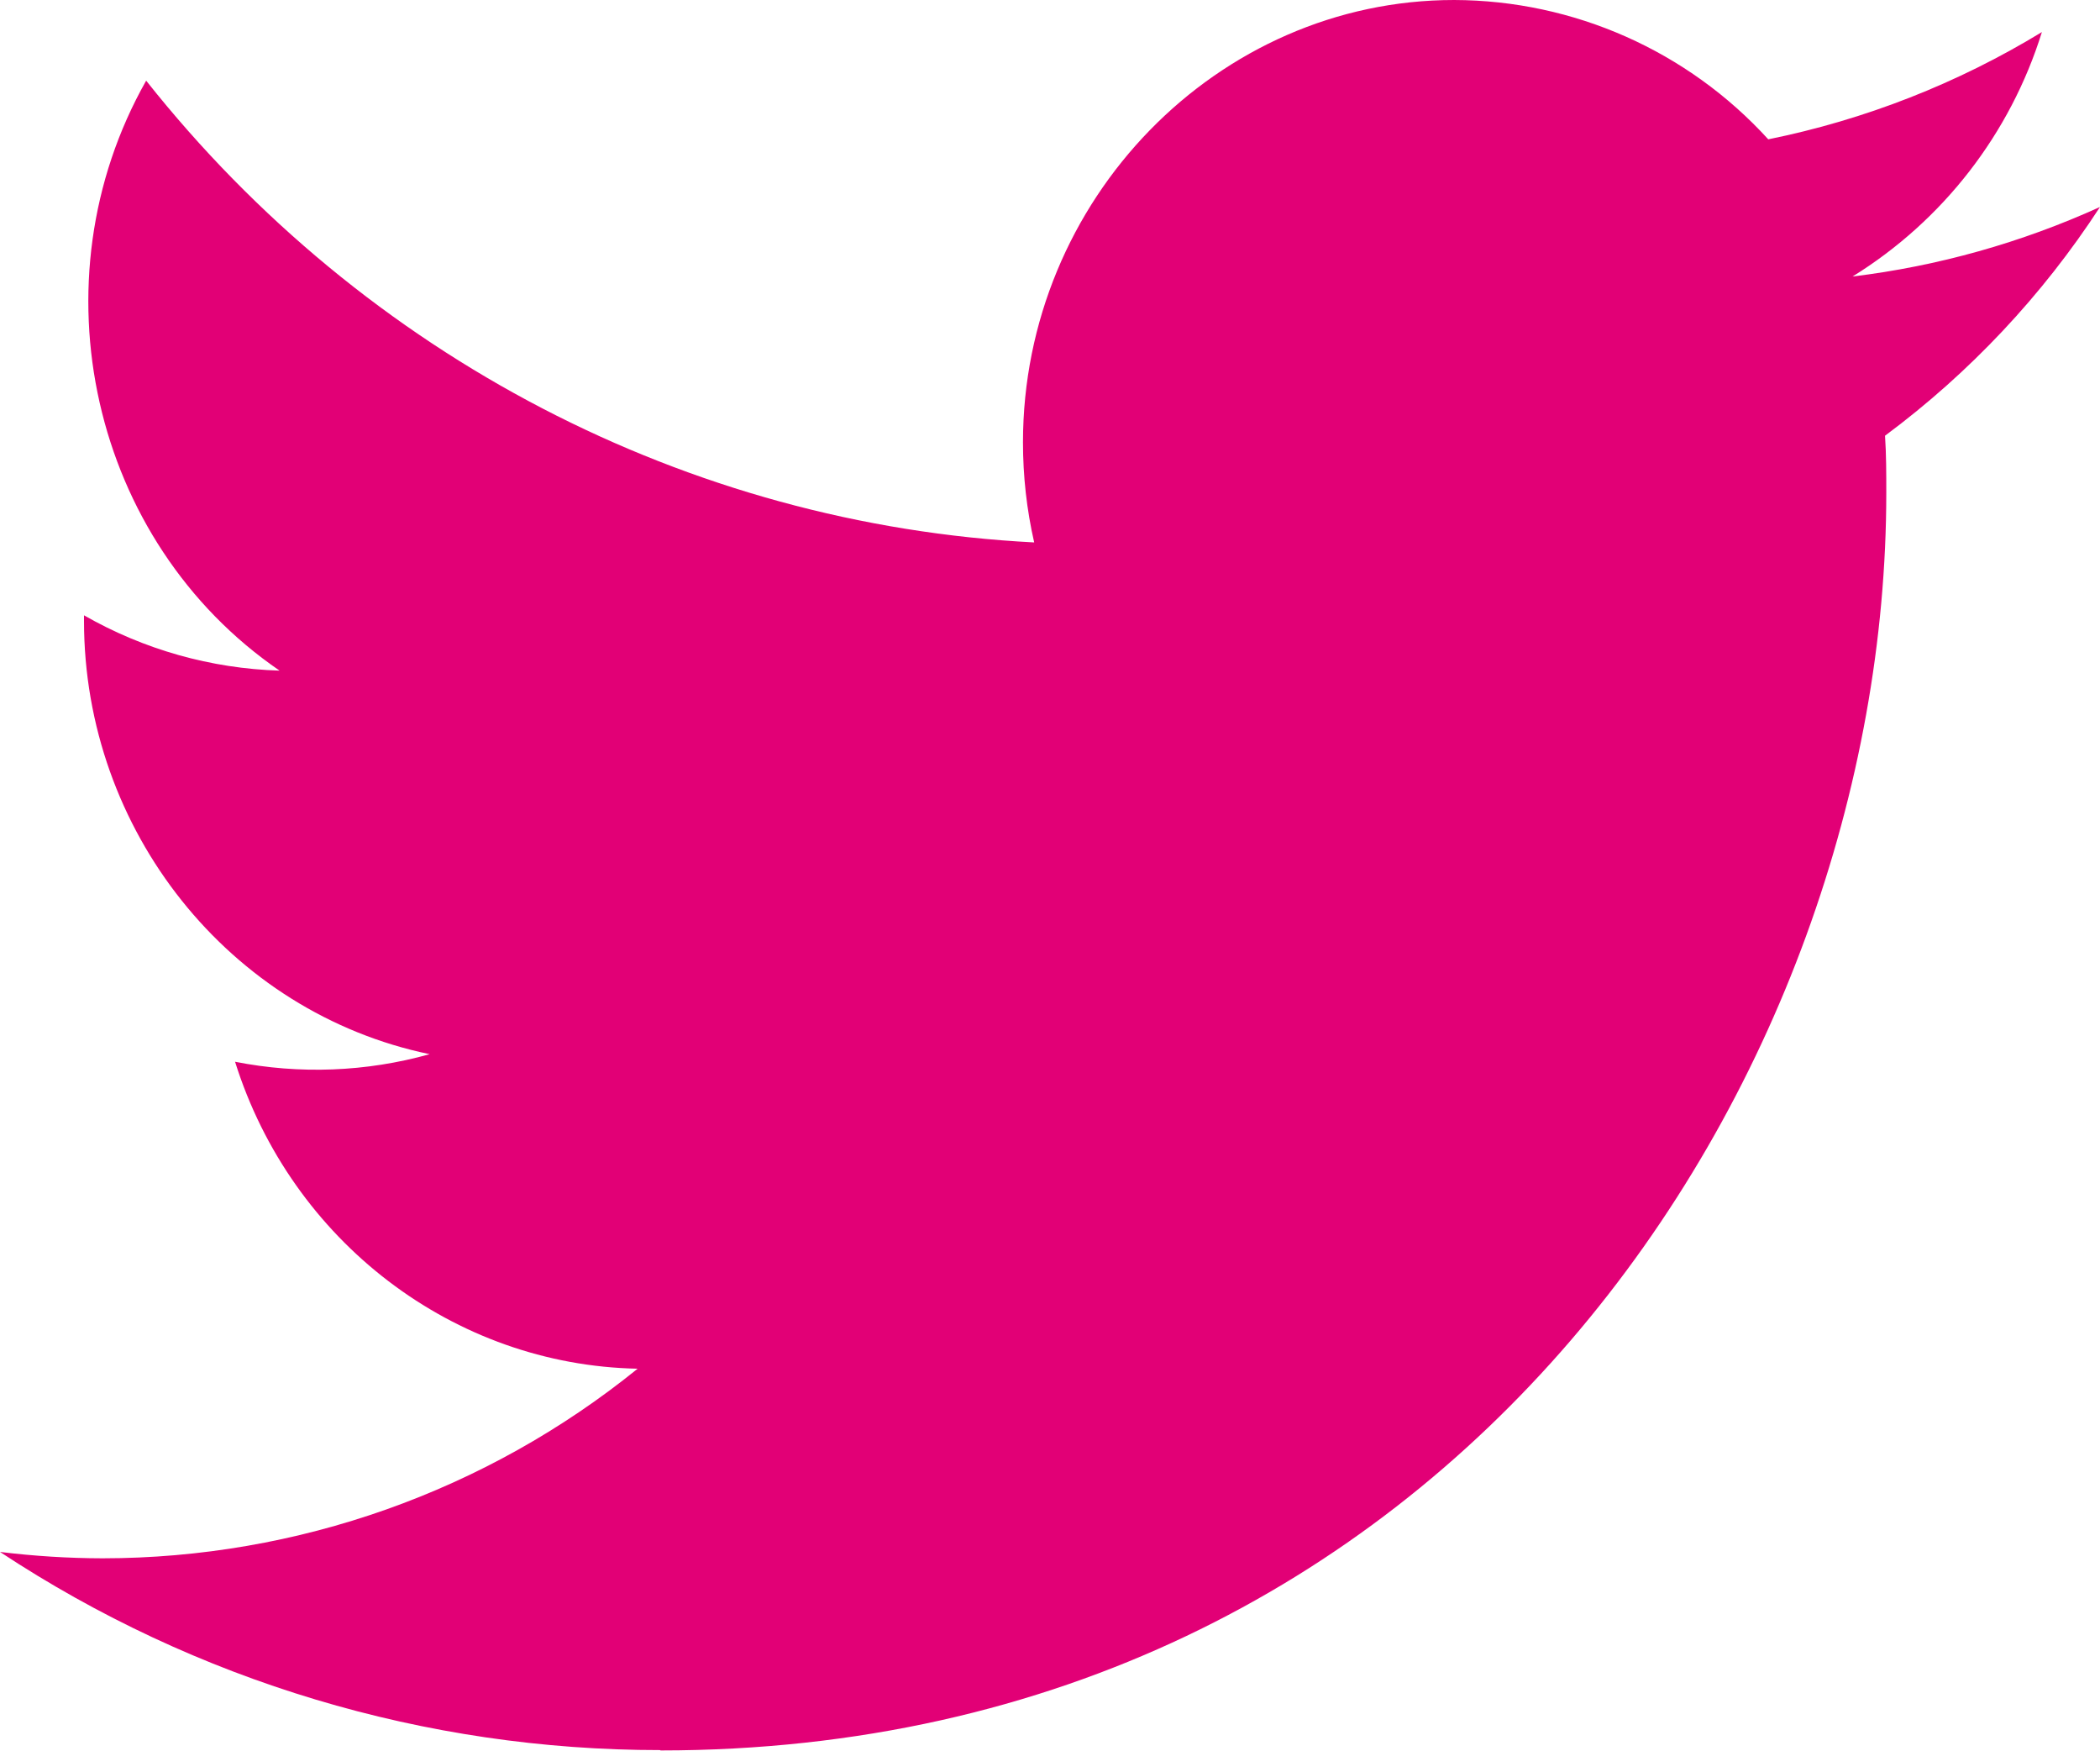
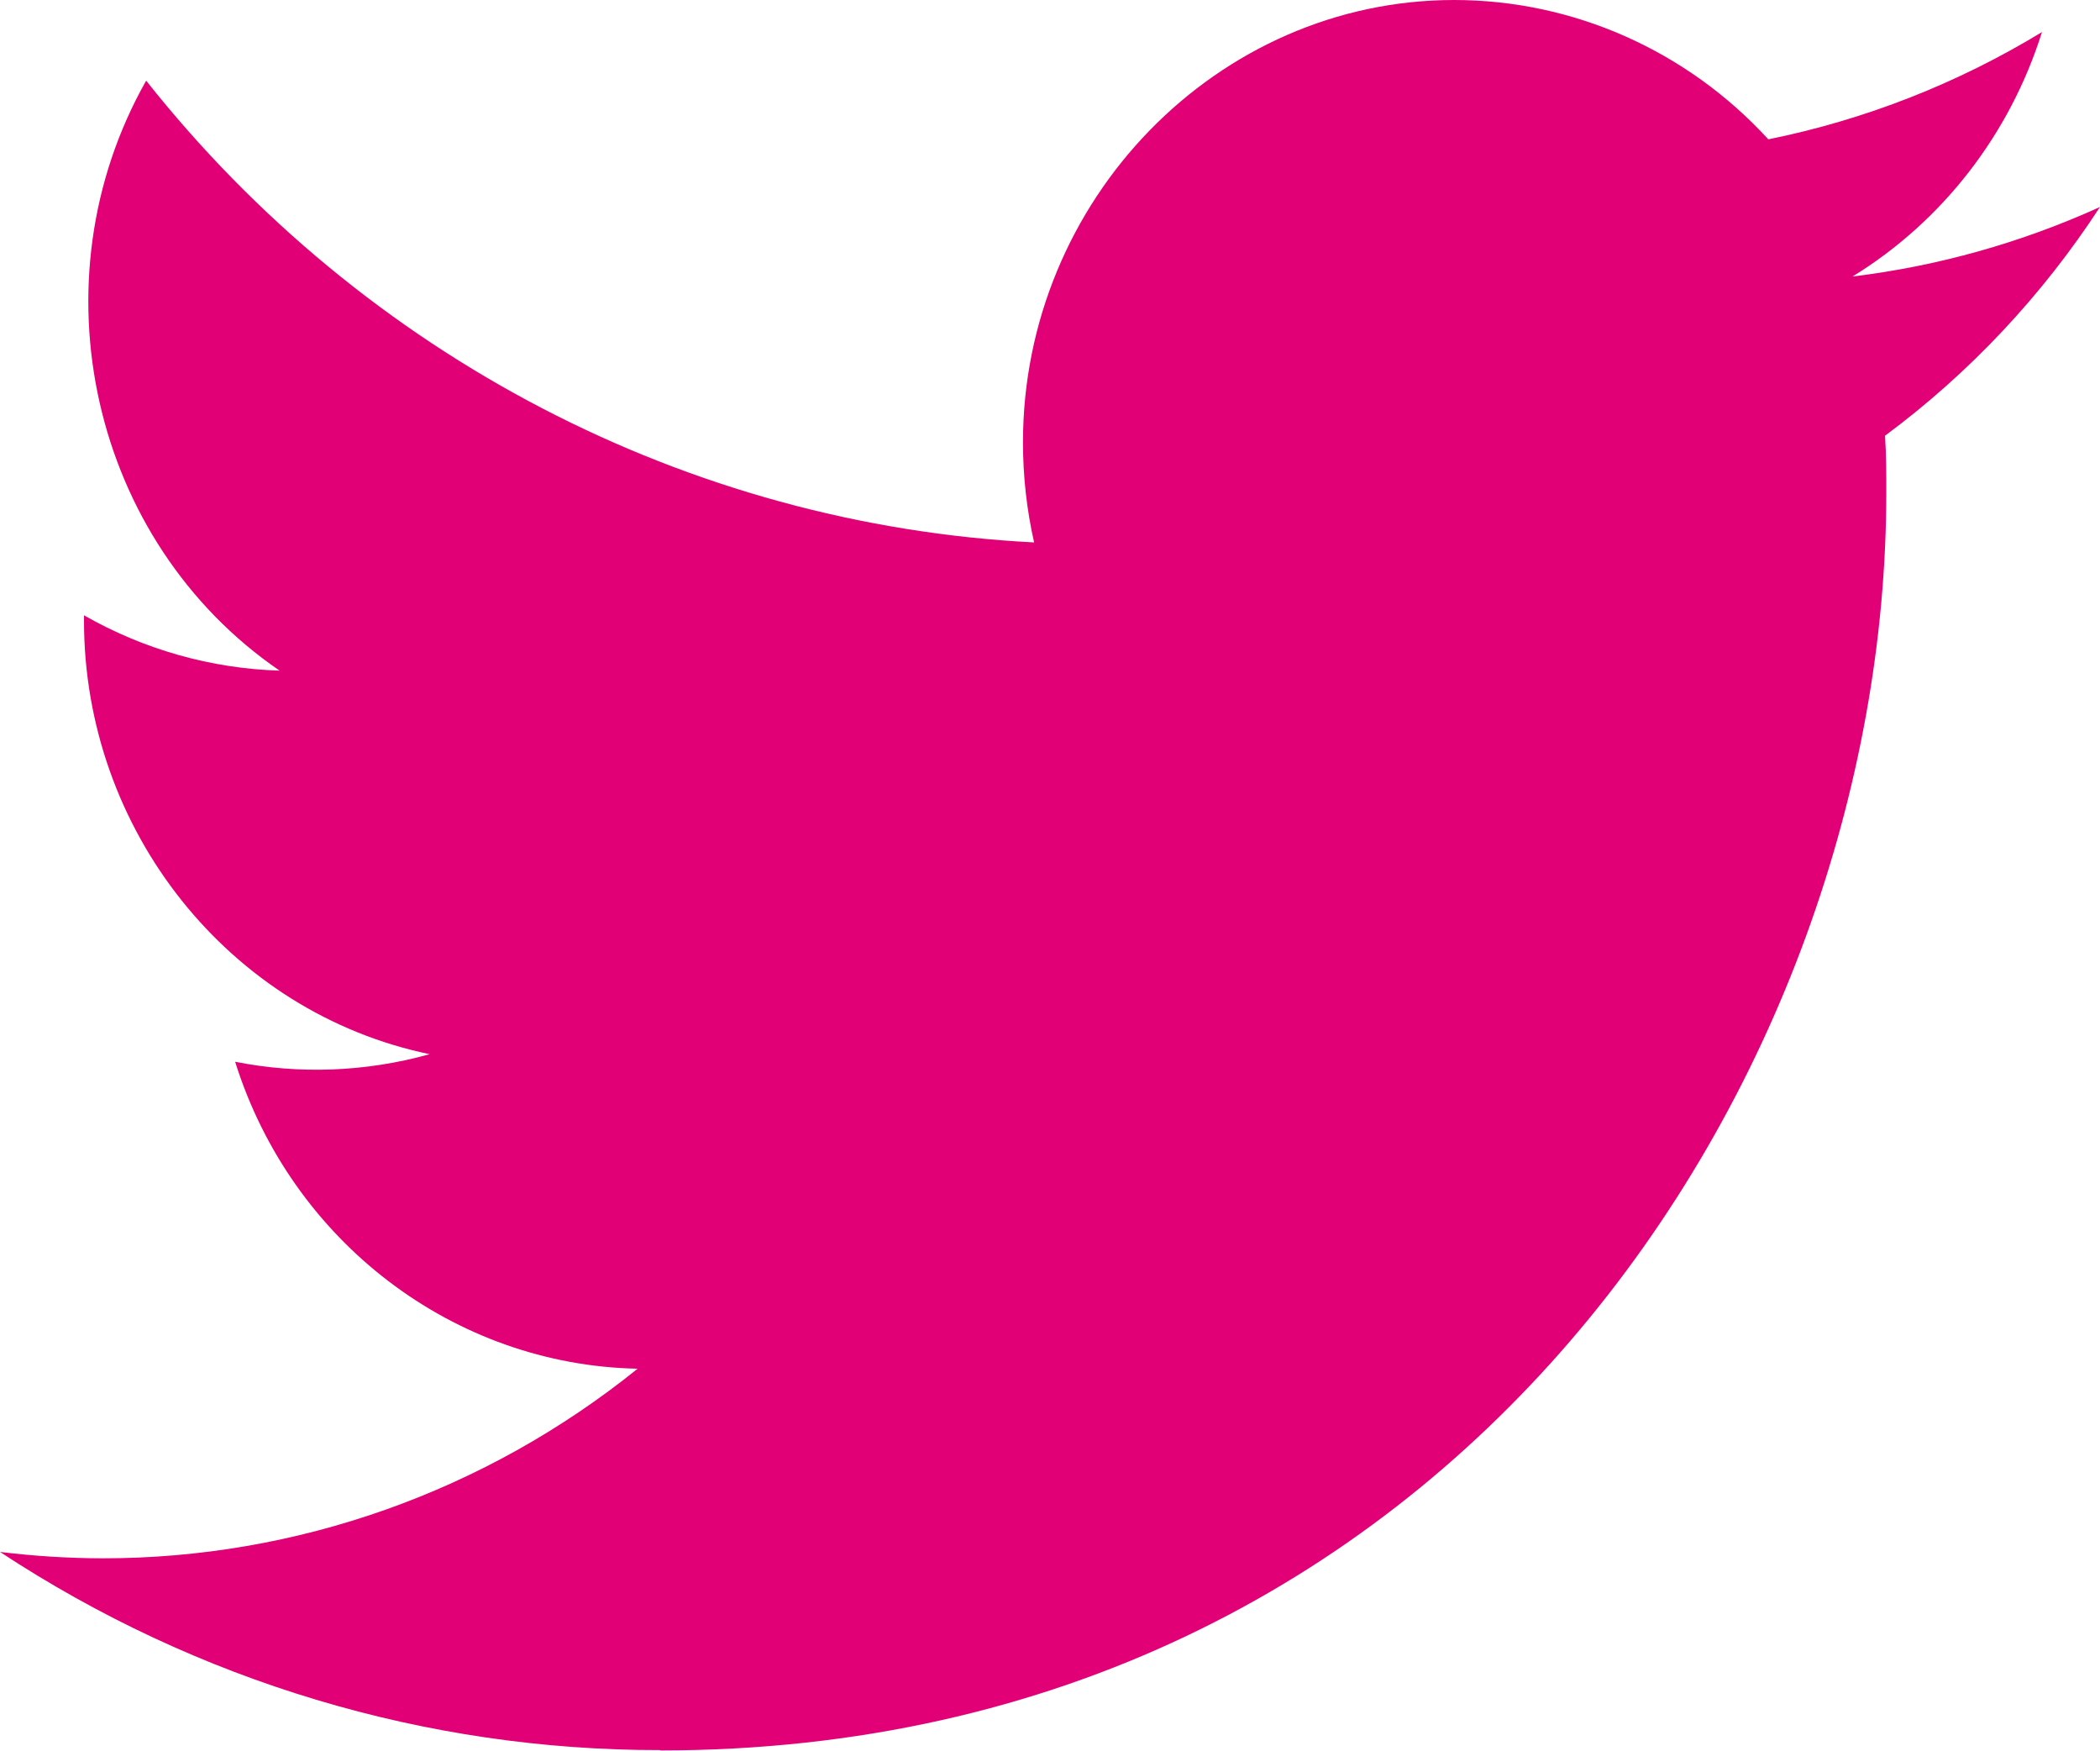
- <svg xmlns="http://www.w3.org/2000/svg" aria-hidden="true" width="30" height="25">
-   <path class="socials__item-link__image" d="M9.434 25c11.321 0 17.513-9.62 17.513-17.96 0-.274 0-.546-.018-.817A12.69 12.69 0 0030 2.956c-1.123.51-2.315.845-3.535.993A6.31 6.31 0 0029.17.458a12.153 12.153 0 01-3.909 1.532A6.092 6.092 0 0020.774 0c-3.38 0-6.16 2.852-6.16 6.318 0 .481.053.96.16 1.429-4.947-.254-9.562-2.654-12.686-6.595C.464 4.02 1.304 7.736 3.994 9.578c-.98-.03-1.938-.3-2.794-.79v.08c0 2.993 2.077 5.595 4.938 6.188a5.997 5.997 0 01-2.78.108c.805 2.565 3.125 4.333 5.751 4.384a12.159 12.159 0 01-7.644 2.708c-.49-.001-.979-.032-1.465-.091a17.112 17.112 0 009.434 2.83" fill="#e20076" />
+ <svg xmlns="http://www.w3.org/2000/svg" aria-hidden="true" width="30" height="25" viewBox="0 0 30 25">
+   <path class="socials__item-link__image" d="M9.434 25C20.755 25 26.947 15.381 26.947 7.039C26.947 6.766 26.947 6.494 26.929 6.223C28.134 5.33 29.174 4.223 30 2.956C28.877 3.466 27.685 3.801 26.465 3.949C27.749 3.16 28.712 1.919 29.171 0.458C27.963 1.193 26.641 1.711 25.262 1.99C24.099 0.721 22.473 0 20.774 0C17.395 0 14.614 2.852 14.614 6.318C14.614 6.799 14.667 7.279 14.773 7.747C9.827 7.493 5.212 5.093 2.088 1.152C0.464 4.02 1.304 7.736 3.994 9.578C3.014 9.548 2.056 9.277 1.2 8.788V8.868C1.201 11.861 3.277 14.463 6.138 15.056C5.232 15.309 4.281 15.347 3.359 15.164C4.163 17.729 6.483 19.497 9.109 19.548C6.93 21.304 4.237 22.258 1.465 22.256C0.975 22.255 0.486 22.224 0 22.165C2.814 24.017 6.09 25 9.434 24.995" fill="#e20076" />
</svg>
